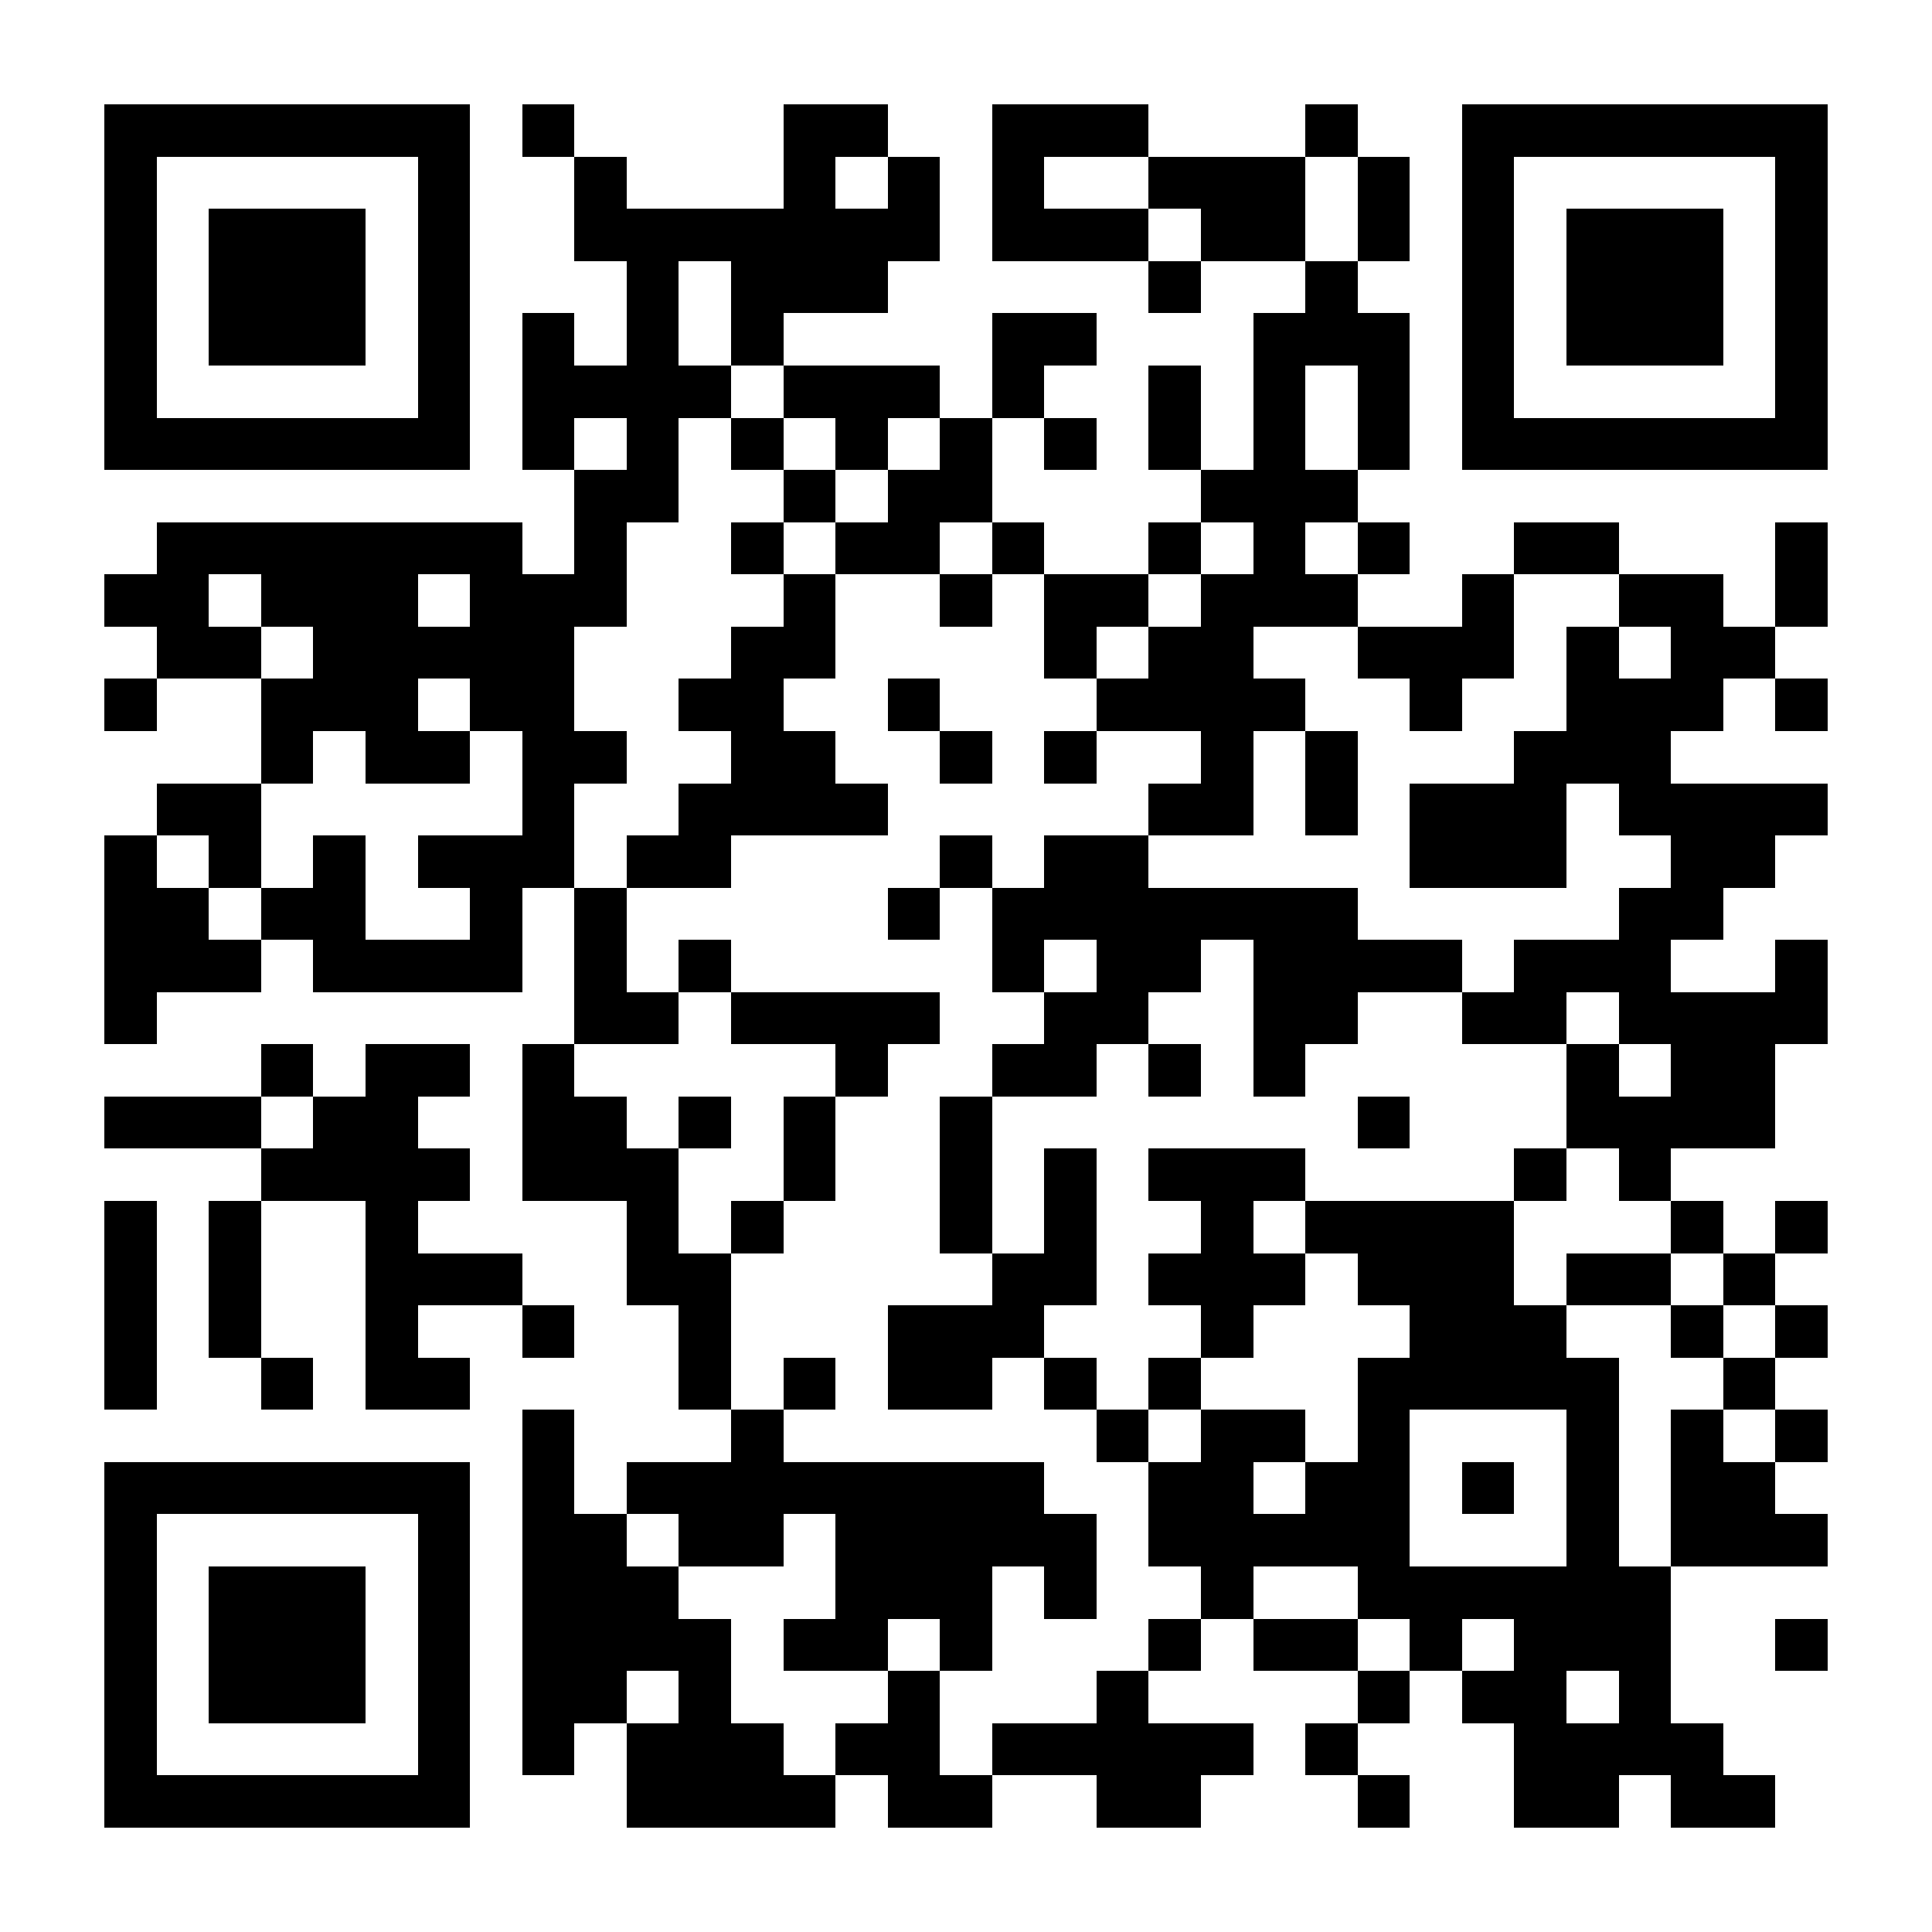
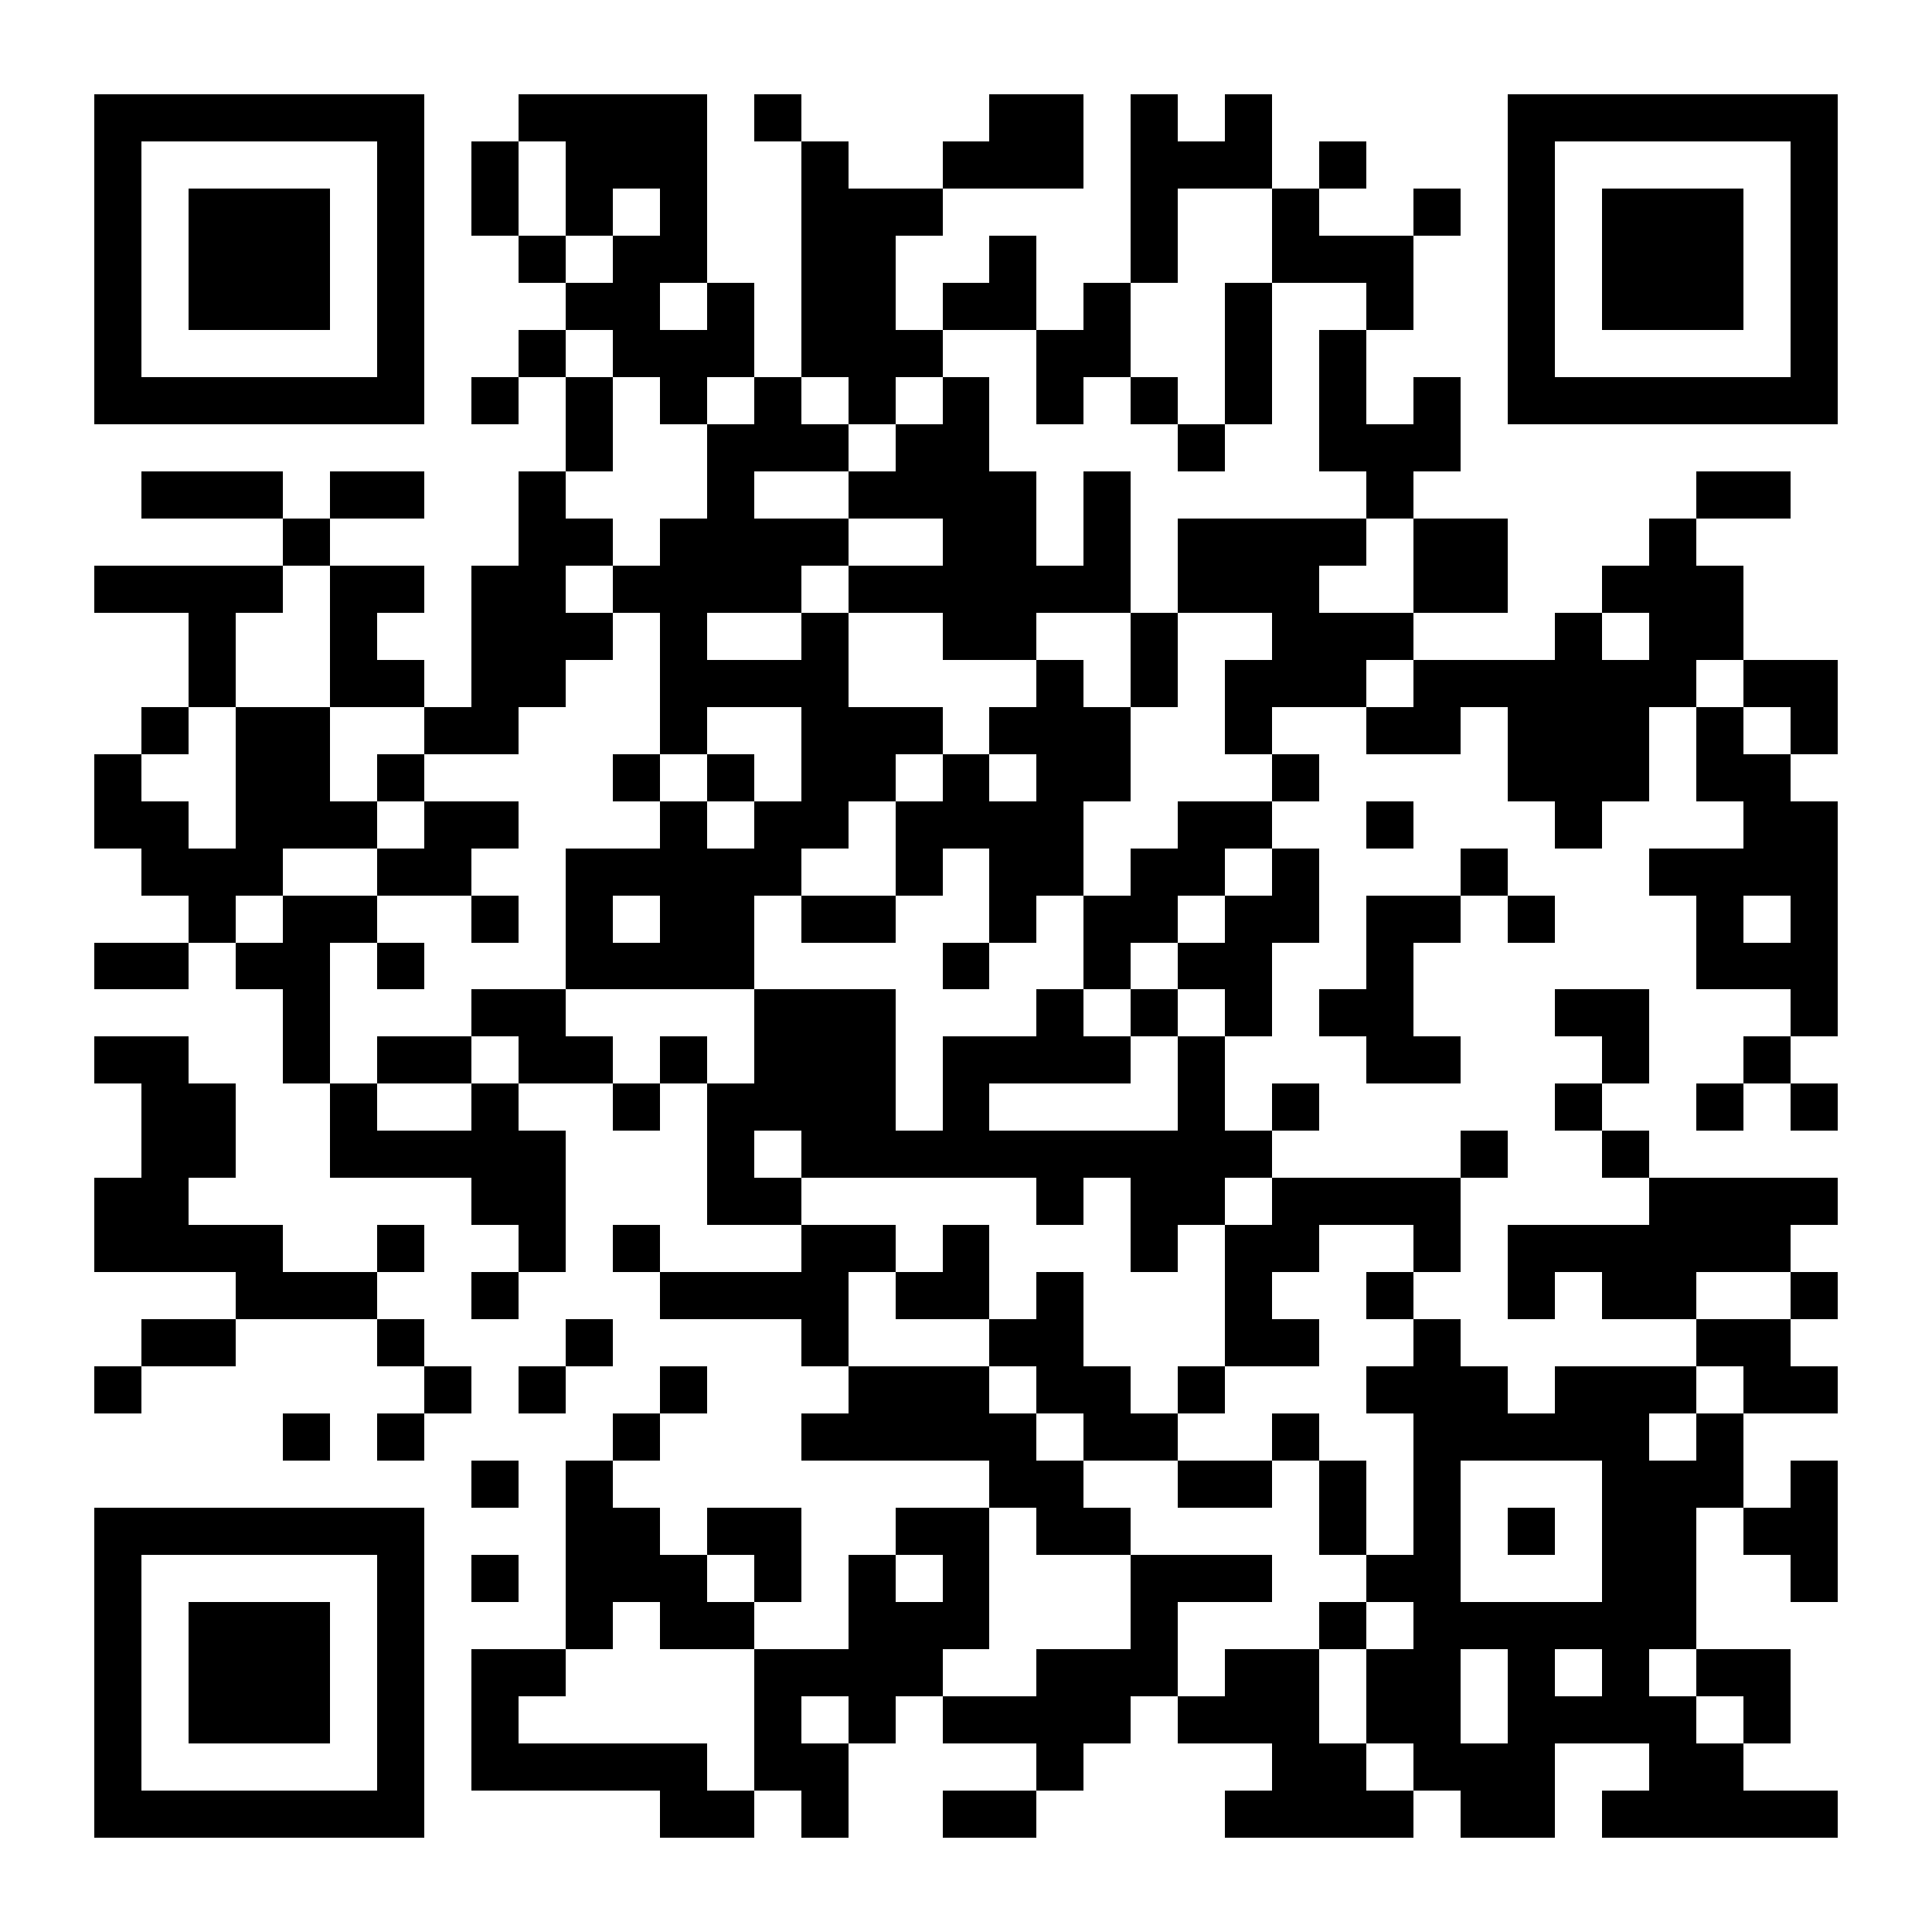
- <svg xmlns="http://www.w3.org/2000/svg" viewBox="0 0 37 37" shape-rendering="crispEdges">
-   <path fill="#ffffff" d="M0 0h37v37H0z" />
-   <path stroke="#000000" d="M2 2.5h7m1 0h1m4 0h2m2 0h3m3 0h1m2 0h7M2 3.5h1m5 0h1m2 0h1m3 0h1m1 0h1m1 0h1m2 0h3m1 0h1m1 0h1m5 0h1M2 4.5h1m1 0h3m1 0h1m2 0h7m1 0h3m1 0h2m1 0h1m1 0h1m1 0h3m1 0h1M2 5.5h1m1 0h3m1 0h1m3 0h1m1 0h3m5 0h1m2 0h1m2 0h1m1 0h3m1 0h1M2 6.5h1m1 0h3m1 0h1m1 0h1m1 0h1m1 0h1m4 0h2m3 0h3m1 0h1m1 0h3m1 0h1M2 7.5h1m5 0h1m1 0h4m1 0h3m1 0h1m2 0h1m1 0h1m1 0h1m1 0h1m5 0h1M2 8.5h7m1 0h1m1 0h1m1 0h1m1 0h1m1 0h1m1 0h1m1 0h1m1 0h1m1 0h1m1 0h7M11 9.5h2m2 0h1m1 0h2m4 0h3M3 10.5h7m1 0h1m2 0h1m1 0h2m1 0h1m2 0h1m1 0h1m1 0h1m2 0h2m3 0h1M2 11.5h2m1 0h3m1 0h3m3 0h1m2 0h1m1 0h2m1 0h3m2 0h1m2 0h2m1 0h1M3 12.5h2m1 0h5m3 0h2m4 0h1m1 0h2m2 0h3m1 0h1m1 0h2M2 13.5h1m2 0h3m1 0h2m2 0h2m2 0h1m3 0h4m2 0h1m2 0h3m1 0h1M5 14.5h1m1 0h2m1 0h2m2 0h2m2 0h1m1 0h1m2 0h1m1 0h1m3 0h3M3 15.5h2m5 0h1m2 0h4m5 0h2m1 0h1m1 0h3m1 0h4M2 16.5h1m1 0h1m1 0h1m1 0h3m1 0h2m4 0h1m1 0h2m5 0h3m2 0h2M2 17.5h2m1 0h2m2 0h1m1 0h1m5 0h1m1 0h7m5 0h2M2 18.5h3m1 0h4m1 0h1m1 0h1m5 0h1m1 0h2m1 0h4m1 0h3m2 0h1M2 19.5h1m8 0h2m1 0h4m2 0h2m2 0h2m2 0h2m1 0h4M5 20.5h1m1 0h2m1 0h1m5 0h1m2 0h2m1 0h1m1 0h1m5 0h1m1 0h2M2 21.5h3m1 0h2m2 0h2m1 0h1m1 0h1m2 0h1m7 0h1m3 0h4M5 22.5h4m1 0h3m2 0h1m2 0h1m1 0h1m1 0h3m4 0h1m1 0h1M2 23.5h1m1 0h1m2 0h1m4 0h1m1 0h1m3 0h1m1 0h1m2 0h1m1 0h4m3 0h1m1 0h1M2 24.5h1m1 0h1m2 0h3m2 0h2m5 0h2m1 0h3m1 0h3m1 0h2m1 0h1M2 25.5h1m1 0h1m2 0h1m2 0h1m2 0h1m3 0h3m3 0h1m3 0h3m2 0h1m1 0h1M2 26.5h1m2 0h1m1 0h2m4 0h1m1 0h1m1 0h2m1 0h1m1 0h1m3 0h5m2 0h1M10 27.5h1m3 0h1m6 0h1m1 0h2m1 0h1m3 0h1m1 0h1m1 0h1M2 28.5h7m1 0h1m1 0h8m2 0h2m1 0h2m1 0h1m1 0h1m1 0h2M2 29.5h1m5 0h1m1 0h2m1 0h2m1 0h5m1 0h5m3 0h1m1 0h3M2 30.5h1m1 0h3m1 0h1m1 0h3m3 0h3m1 0h1m2 0h1m2 0h6M2 31.5h1m1 0h3m1 0h1m1 0h4m1 0h2m1 0h1m3 0h1m1 0h2m1 0h1m1 0h3m2 0h1M2 32.5h1m1 0h3m1 0h1m1 0h2m1 0h1m3 0h1m3 0h1m4 0h1m1 0h2m1 0h1M2 33.5h1m5 0h1m1 0h1m1 0h3m1 0h2m1 0h5m1 0h1m3 0h4M2 34.5h7m3 0h4m1 0h2m2 0h2m3 0h1m2 0h2m1 0h2" />
+ <svg xmlns="http://www.w3.org/2000/svg" viewBox="0 0 41 41" shape-rendering="crispEdges">
+   <path fill="#ffffff" d="M0 0h41v41H0z" />
+   <path stroke="#000000" d="M2 2.5h7m2 0h4m1 0h1m4 0h2m1 0h1m1 0h1m5 0h7M2 3.5h1m5 0h1m1 0h1m1 0h3m2 0h1m2 0h3m1 0h3m1 0h1m3 0h1m5 0h1M2 4.5h1m1 0h3m1 0h1m1 0h1m1 0h1m1 0h1m2 0h3m4 0h1m2 0h1m2 0h1m1 0h1m1 0h3m1 0h1M2 5.5h1m1 0h3m1 0h1m2 0h1m1 0h2m2 0h2m2 0h1m2 0h1m2 0h3m2 0h1m1 0h3m1 0h1M2 6.5h1m1 0h3m1 0h1m3 0h2m1 0h1m1 0h2m1 0h2m1 0h1m2 0h1m2 0h1m2 0h1m1 0h3m1 0h1M2 7.5h1m5 0h1m2 0h1m1 0h3m1 0h3m2 0h2m2 0h1m1 0h1m3 0h1m5 0h1M2 8.5h7m1 0h1m1 0h1m1 0h1m1 0h1m1 0h1m1 0h1m1 0h1m1 0h1m1 0h1m1 0h1m1 0h1m1 0h7M12 9.5h1m2 0h3m1 0h2m4 0h1m2 0h3M3 10.5h3m1 0h2m2 0h1m3 0h1m2 0h4m1 0h1m5 0h1m6 0h2M6 11.5h1m4 0h2m1 0h4m2 0h2m1 0h1m1 0h4m1 0h2m3 0h1M2 12.5h4m1 0h2m1 0h2m1 0h4m1 0h6m1 0h3m2 0h2m2 0h3M4 13.5h1m2 0h1m2 0h3m1 0h1m2 0h1m2 0h2m2 0h1m2 0h3m3 0h1m1 0h2M4 14.5h1m2 0h2m1 0h2m2 0h4m4 0h1m1 0h1m1 0h3m1 0h6m1 0h2M3 15.5h1m1 0h2m2 0h2m3 0h1m2 0h3m1 0h3m2 0h1m2 0h2m1 0h3m1 0h1m1 0h1M2 16.5h1m2 0h2m1 0h1m4 0h1m1 0h1m1 0h2m1 0h1m1 0h2m3 0h1m4 0h3m1 0h2M2 17.5h2m1 0h3m1 0h2m3 0h1m1 0h2m1 0h4m2 0h2m2 0h1m3 0h1m3 0h2M3 18.5h3m2 0h2m2 0h5m2 0h1m1 0h2m1 0h2m1 0h1m3 0h1m3 0h4M4 19.5h1m1 0h2m2 0h1m1 0h1m1 0h2m1 0h2m2 0h1m1 0h2m1 0h2m1 0h2m1 0h1m3 0h1m1 0h1M2 20.5h2m1 0h2m1 0h1m3 0h4m4 0h1m2 0h1m1 0h2m2 0h1m6 0h3M6 21.5h1m3 0h2m4 0h3m3 0h1m1 0h1m1 0h1m1 0h2m3 0h2m3 0h1M2 22.5h2m2 0h1m1 0h2m1 0h2m1 0h1m1 0h3m1 0h4m1 0h1m3 0h2m3 0h1m2 0h1M3 23.5h2m2 0h1m2 0h1m2 0h1m1 0h4m1 0h1m4 0h1m1 0h1m5 0h1m2 0h1m1 0h1M3 24.5h2m2 0h5m3 0h1m1 0h10m4 0h1m2 0h1M2 25.5h2m6 0h2m3 0h2m5 0h1m1 0h2m1 0h4m4 0h4M2 26.5h4m2 0h1m2 0h1m1 0h1m3 0h2m1 0h1m3 0h1m1 0h2m2 0h1m1 0h6M5 27.5h3m2 0h1m3 0h4m1 0h2m1 0h1m3 0h1m2 0h1m2 0h1m1 0h2m2 0h1M3 28.5h2m3 0h1m3 0h1m4 0h1m3 0h2m3 0h2m2 0h1m5 0h2M2 29.5h1m6 0h1m1 0h1m2 0h1m3 0h3m1 0h2m1 0h1m3 0h3m1 0h3m1 0h2M6 30.5h1m1 0h1m4 0h1m3 0h5m1 0h2m2 0h1m2 0h5m1 0h1M10 31.5h1m1 0h1m8 0h2m2 0h2m1 0h1m1 0h1m3 0h3m1 0h1M2 32.5h7m3 0h2m1 0h2m2 0h2m1 0h2m4 0h1m1 0h1m1 0h1m1 0h2m1 0h2M2 33.5h1m5 0h1m1 0h1m1 0h3m1 0h1m1 0h1m1 0h1m3 0h3m2 0h2m3 0h2m2 0h1M2 34.5h1m1 0h3m1 0h1m3 0h1m1 0h2m2 0h3m3 0h1m3 0h1m1 0h6M2 35.5h1m1 0h3m1 0h1m1 0h2m4 0h4m2 0h3m1 0h2m1 0h2m1 0h1m1 0h1m1 0h2M2 36.5h1m1 0h3m1 0h1m1 0h1m5 0h1m1 0h1m1 0h4m1 0h3m1 0h2m1 0h4m1 0h1M2 37.5h1m5 0h1m1 0h5m1 0h2m4 0h1m4 0h2m1 0h3m2 0h2M2 38.5h7m5 0h2m1 0h1m2 0h2m4 0h4m1 0h2m1 0h5" />
</svg>
